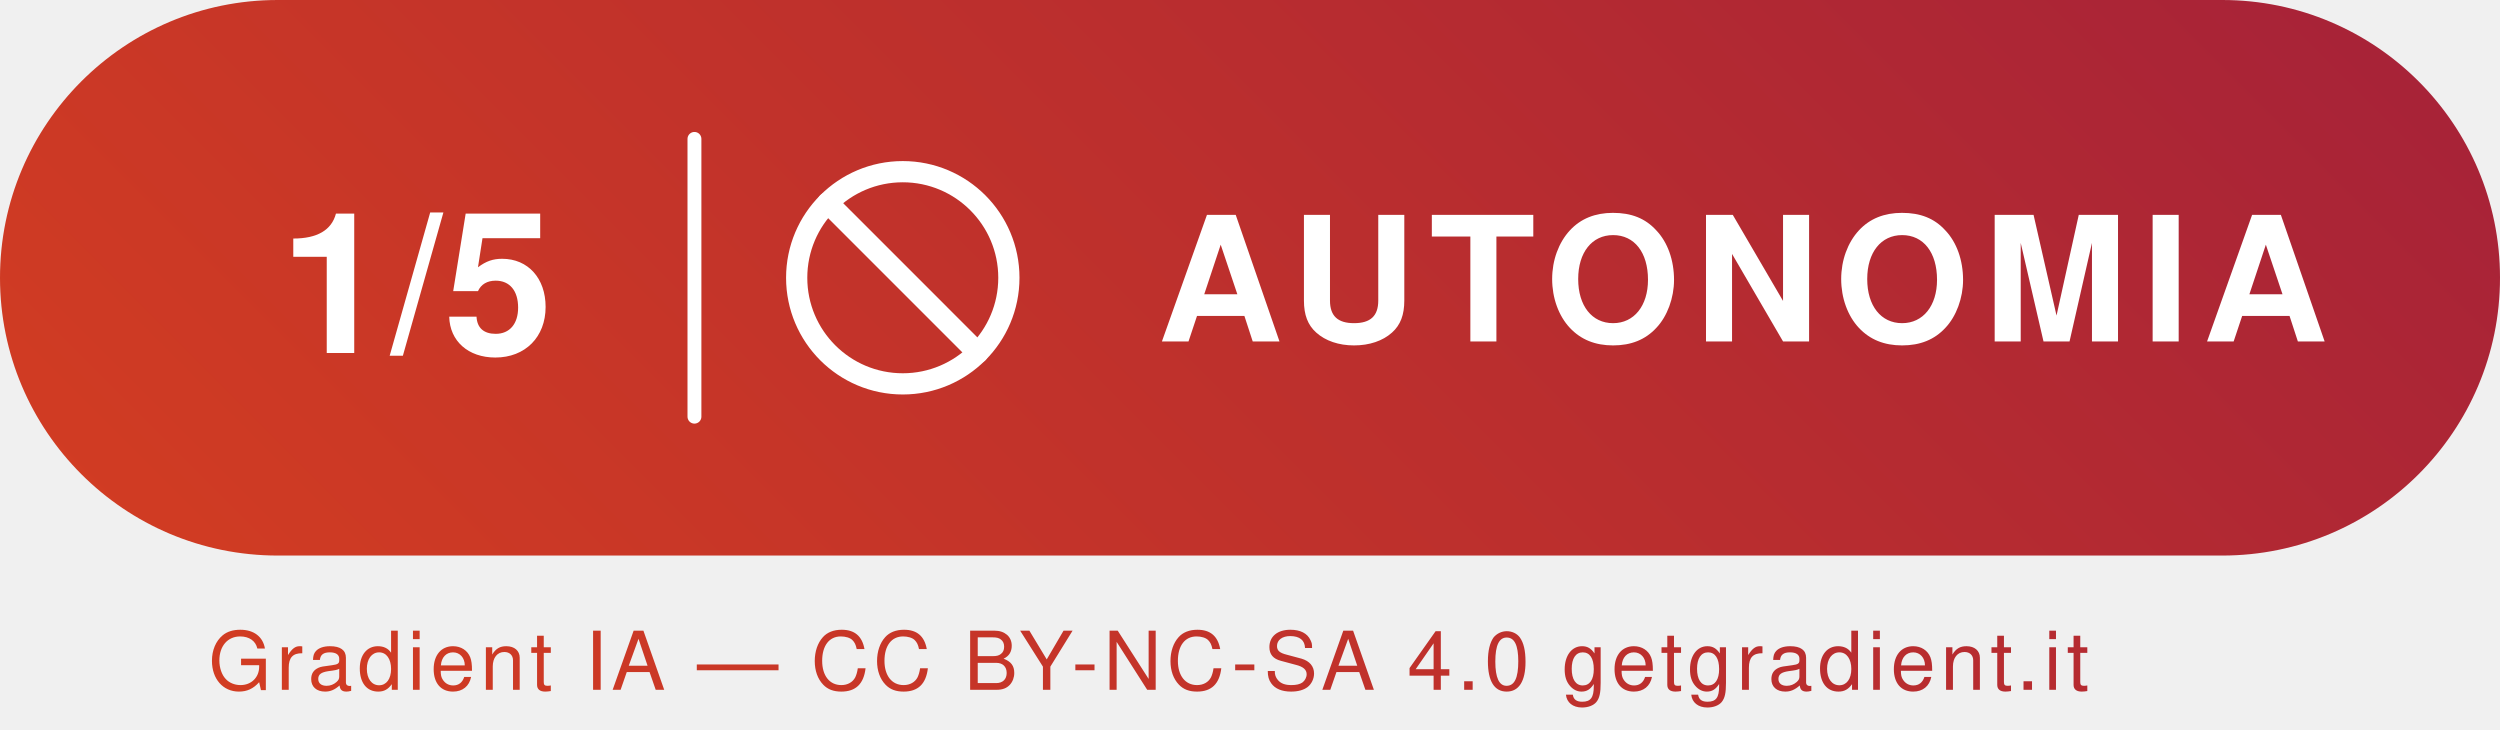
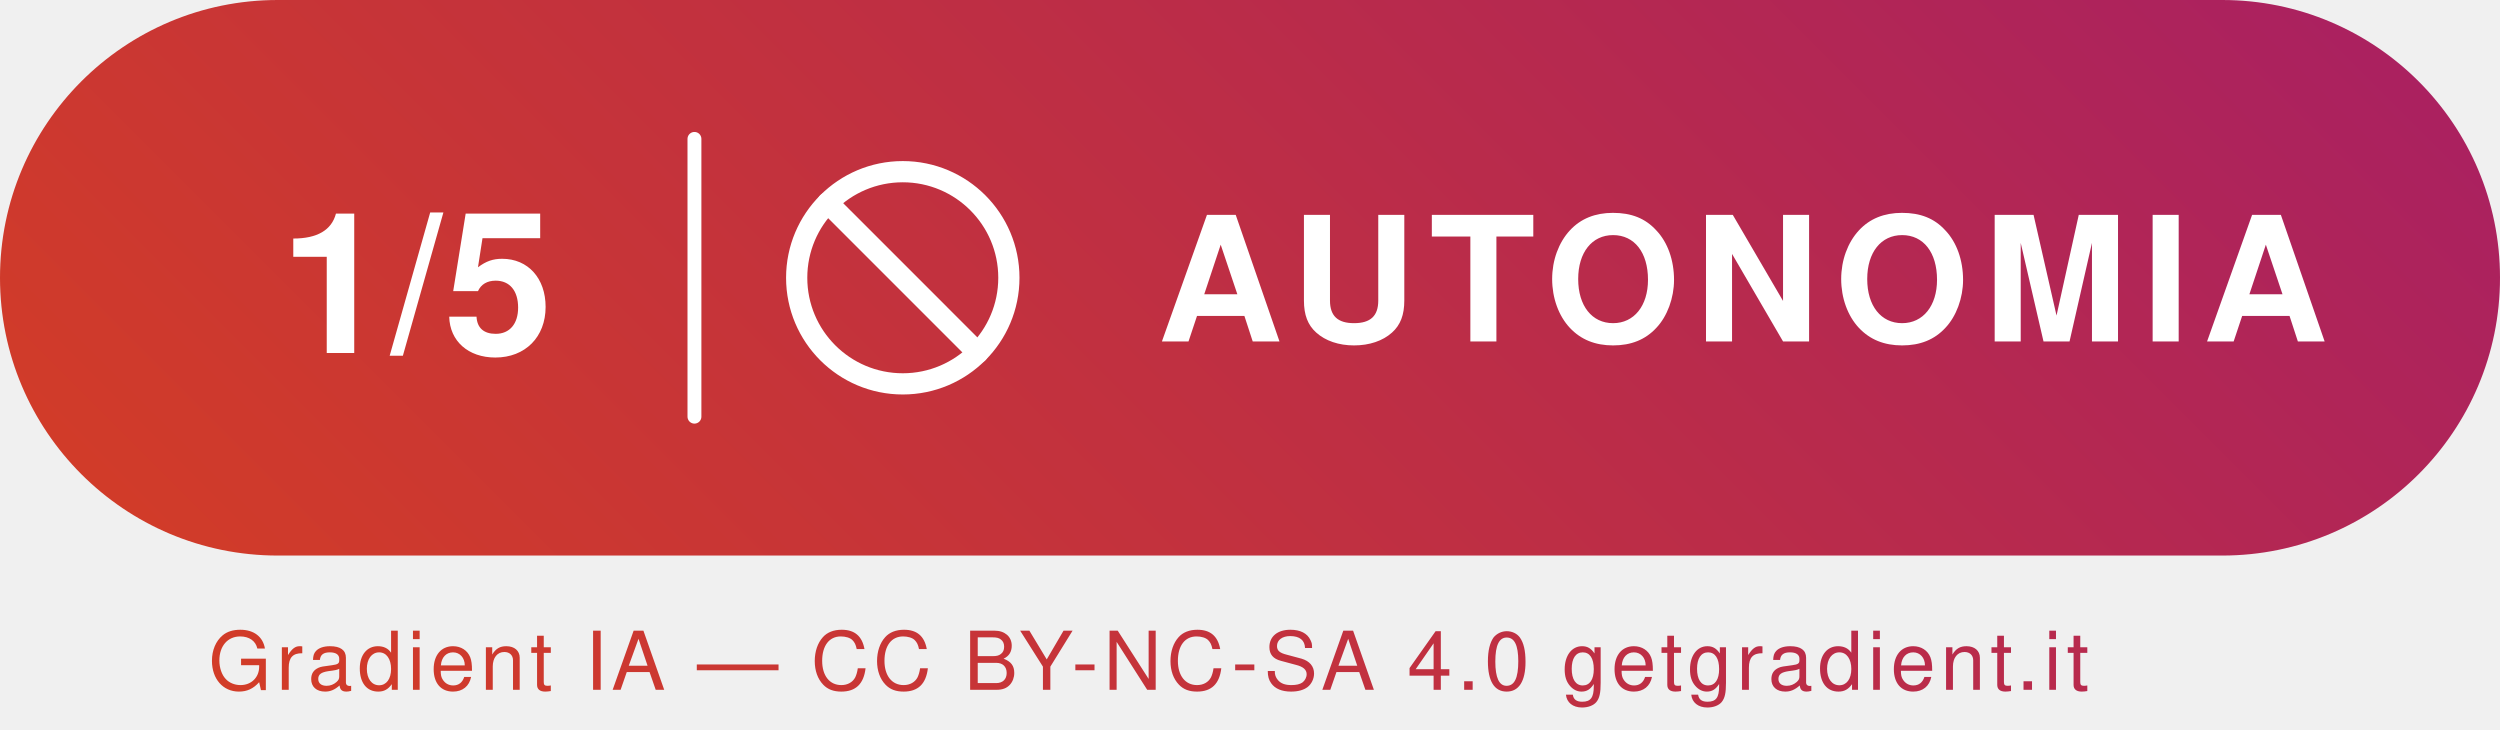
<svg xmlns="http://www.w3.org/2000/svg" viewBox="0 0 216 63" role="img" aria-label="Livello 1 · Autonomia — Senza IA">
  <defs>
    <linearGradient id="gai-it-label-1-filledg" gradientUnits="userSpaceOnUse" x1="184.37" y1="-44.87" x2="31.63" y2="107.87">
-       <stop offset="0" stop-color="#a3203a" />
+       <stop offset="0" stop-color="#a61e66" />
      <stop offset="1" stop-color="#d8401f" />
    </linearGradient>
  </defs>
  <rect x="0" y="0" width="216" height="48" rx="24" fill="url(#gai-it-label-1-filledg)" />
  <g fill="#ffffff" font-family="'Space Grotesk', 'Helvetica Neue', Helvetica, Arial, sans-serif" font-weight="700">
    <text x="36" y="30.5" font-size="17" text-anchor="middle">1/5</text>
    <text x="100" y="29.5" font-size="15" letter-spacing="1.2">AUTONOMIA</text>
  </g>
  <line x1="60" y1="12" x2="60" y2="36" stroke="#ffffff" stroke-width="1.2" stroke-linecap="round" />
  <g transform="translate(67 13) scale(0.9166667)" fill="none" stroke="#ffffff" stroke-width="2" stroke-linecap="round" stroke-linejoin="round">
    <circle cx="12" cy="12" r="10" />
    <path d="M4.929 4.929 19.07 19.071" />
  </g>
  <text x="18" y="59.60" fill="url(#gai-it-label-1-filledg)" font-family="'Space Grotesk', 'Helvetica Neue', Helvetica, Arial, sans-serif" font-weight="500" font-size="7" letter-spacing="0.42">Gradient IA — CC BY-NC-SA 4.0 getgradient.it</text>
</svg>
